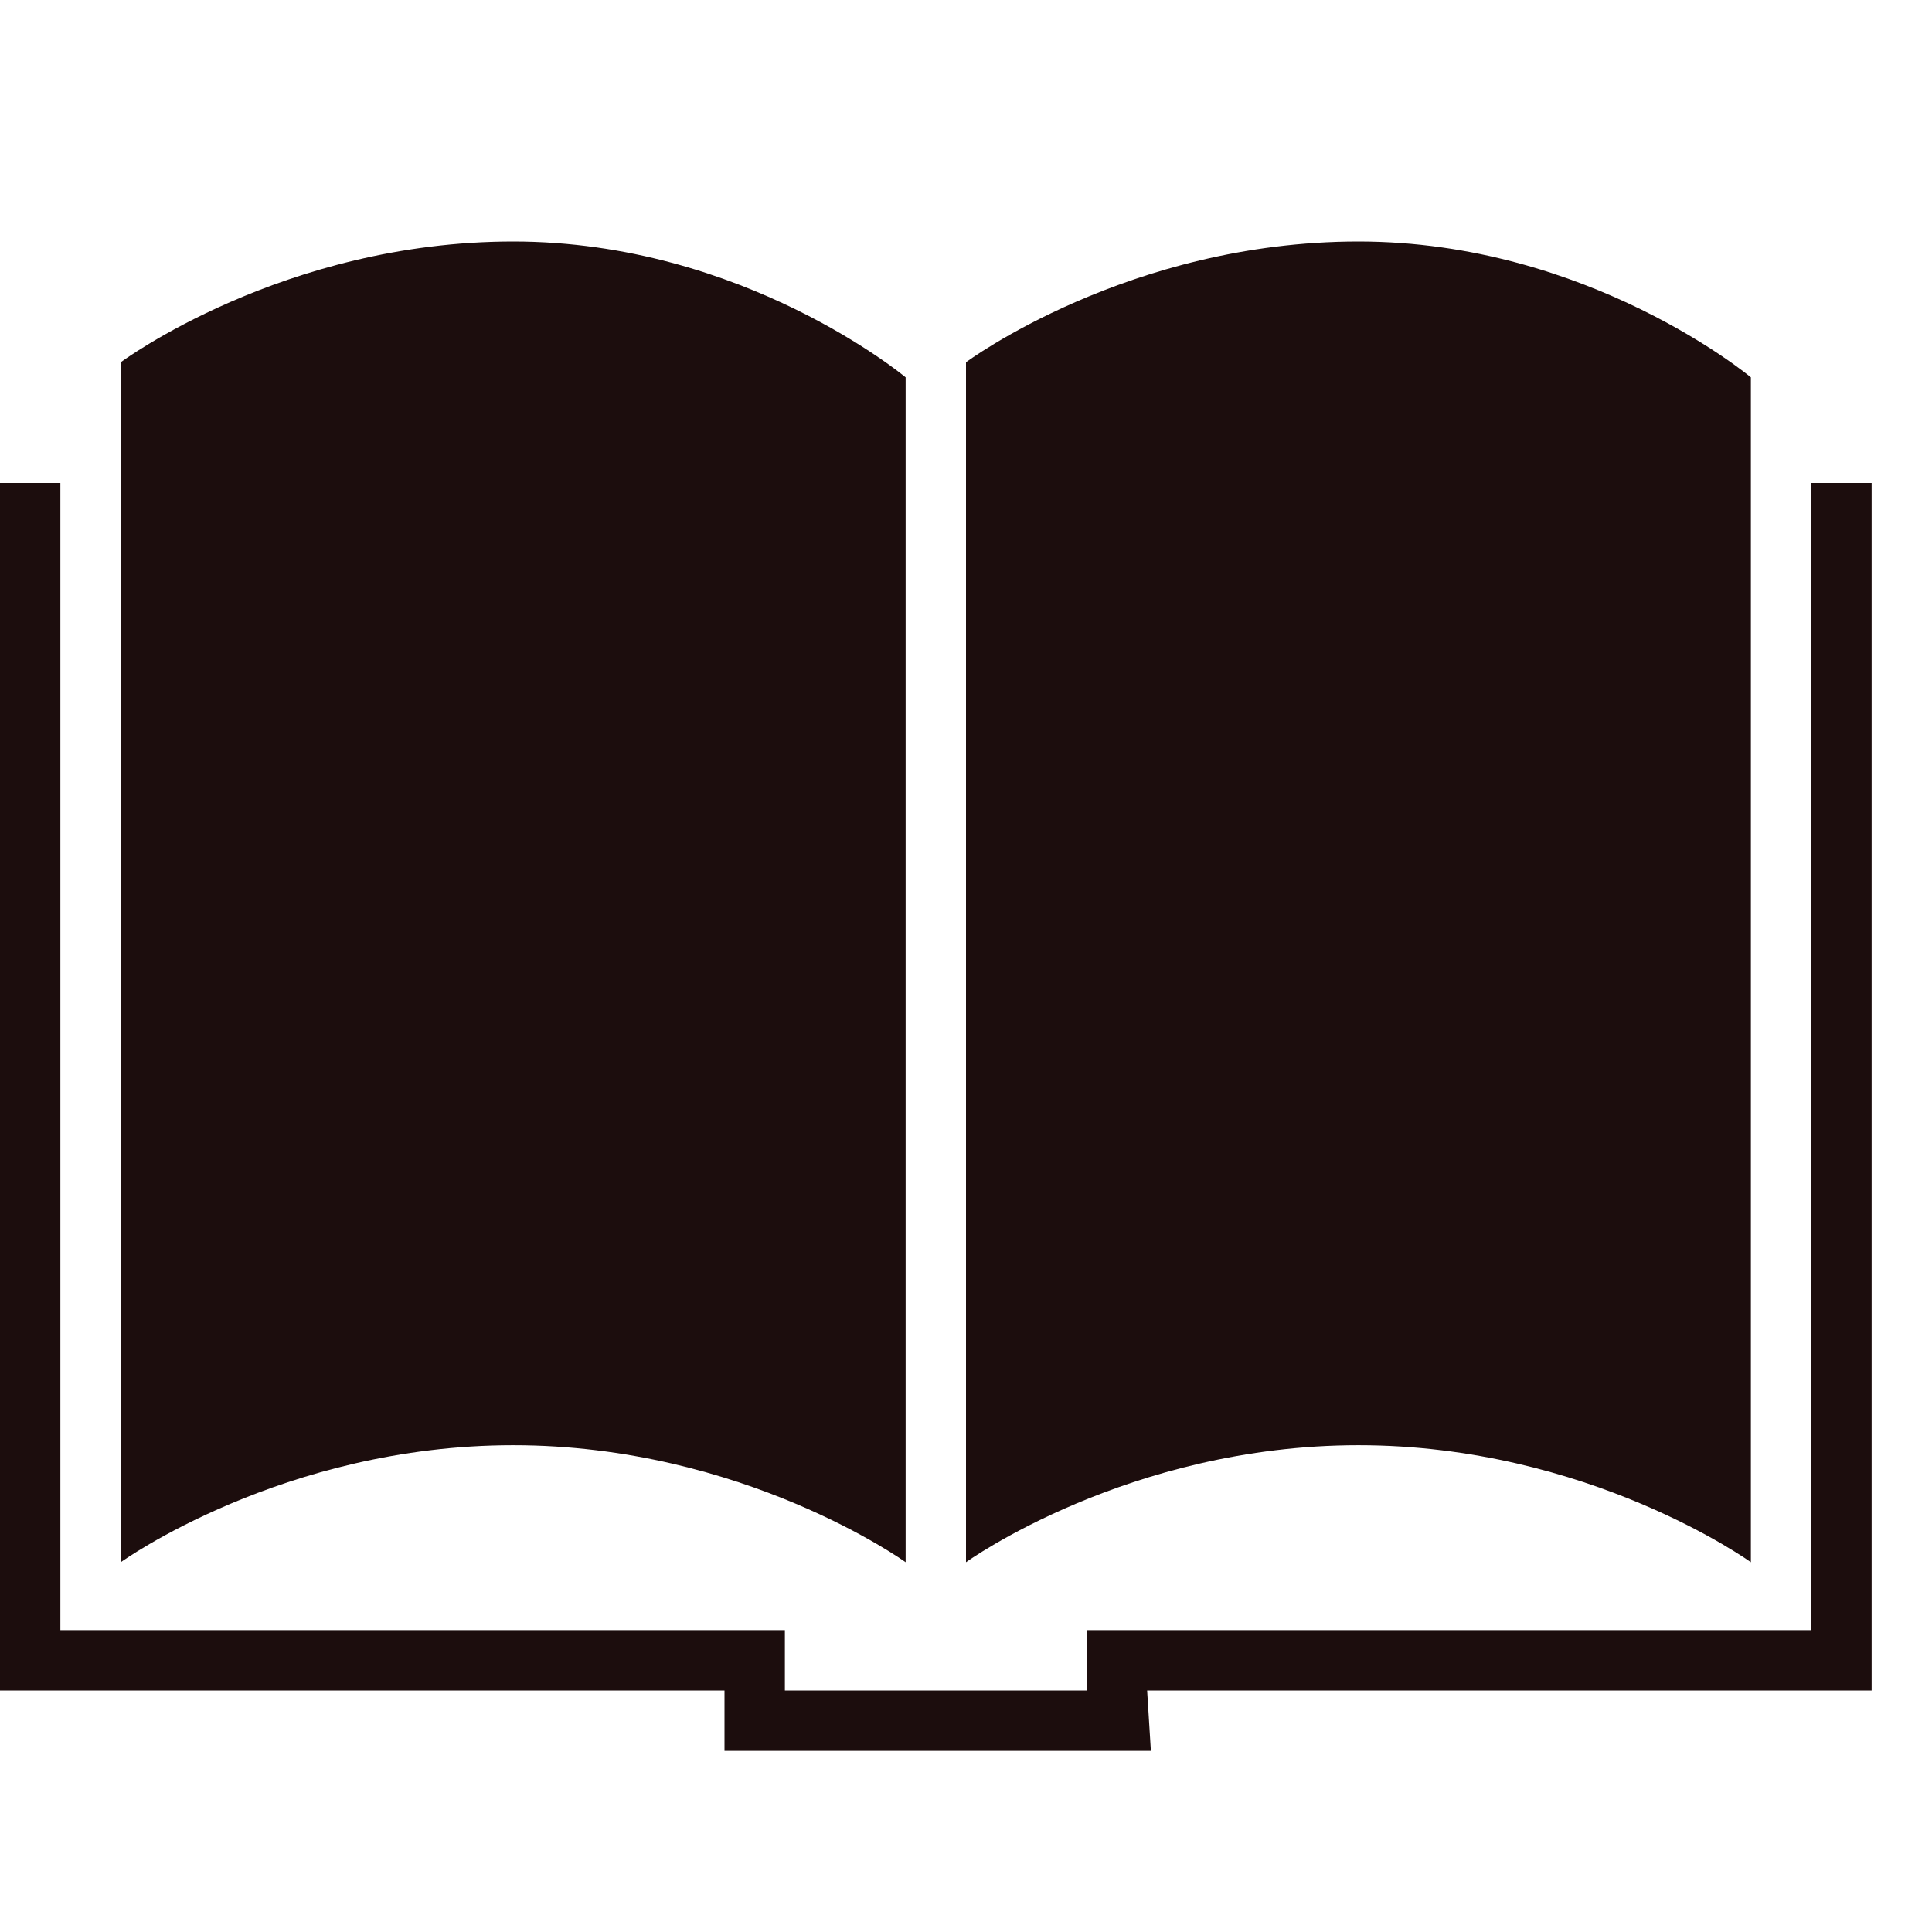
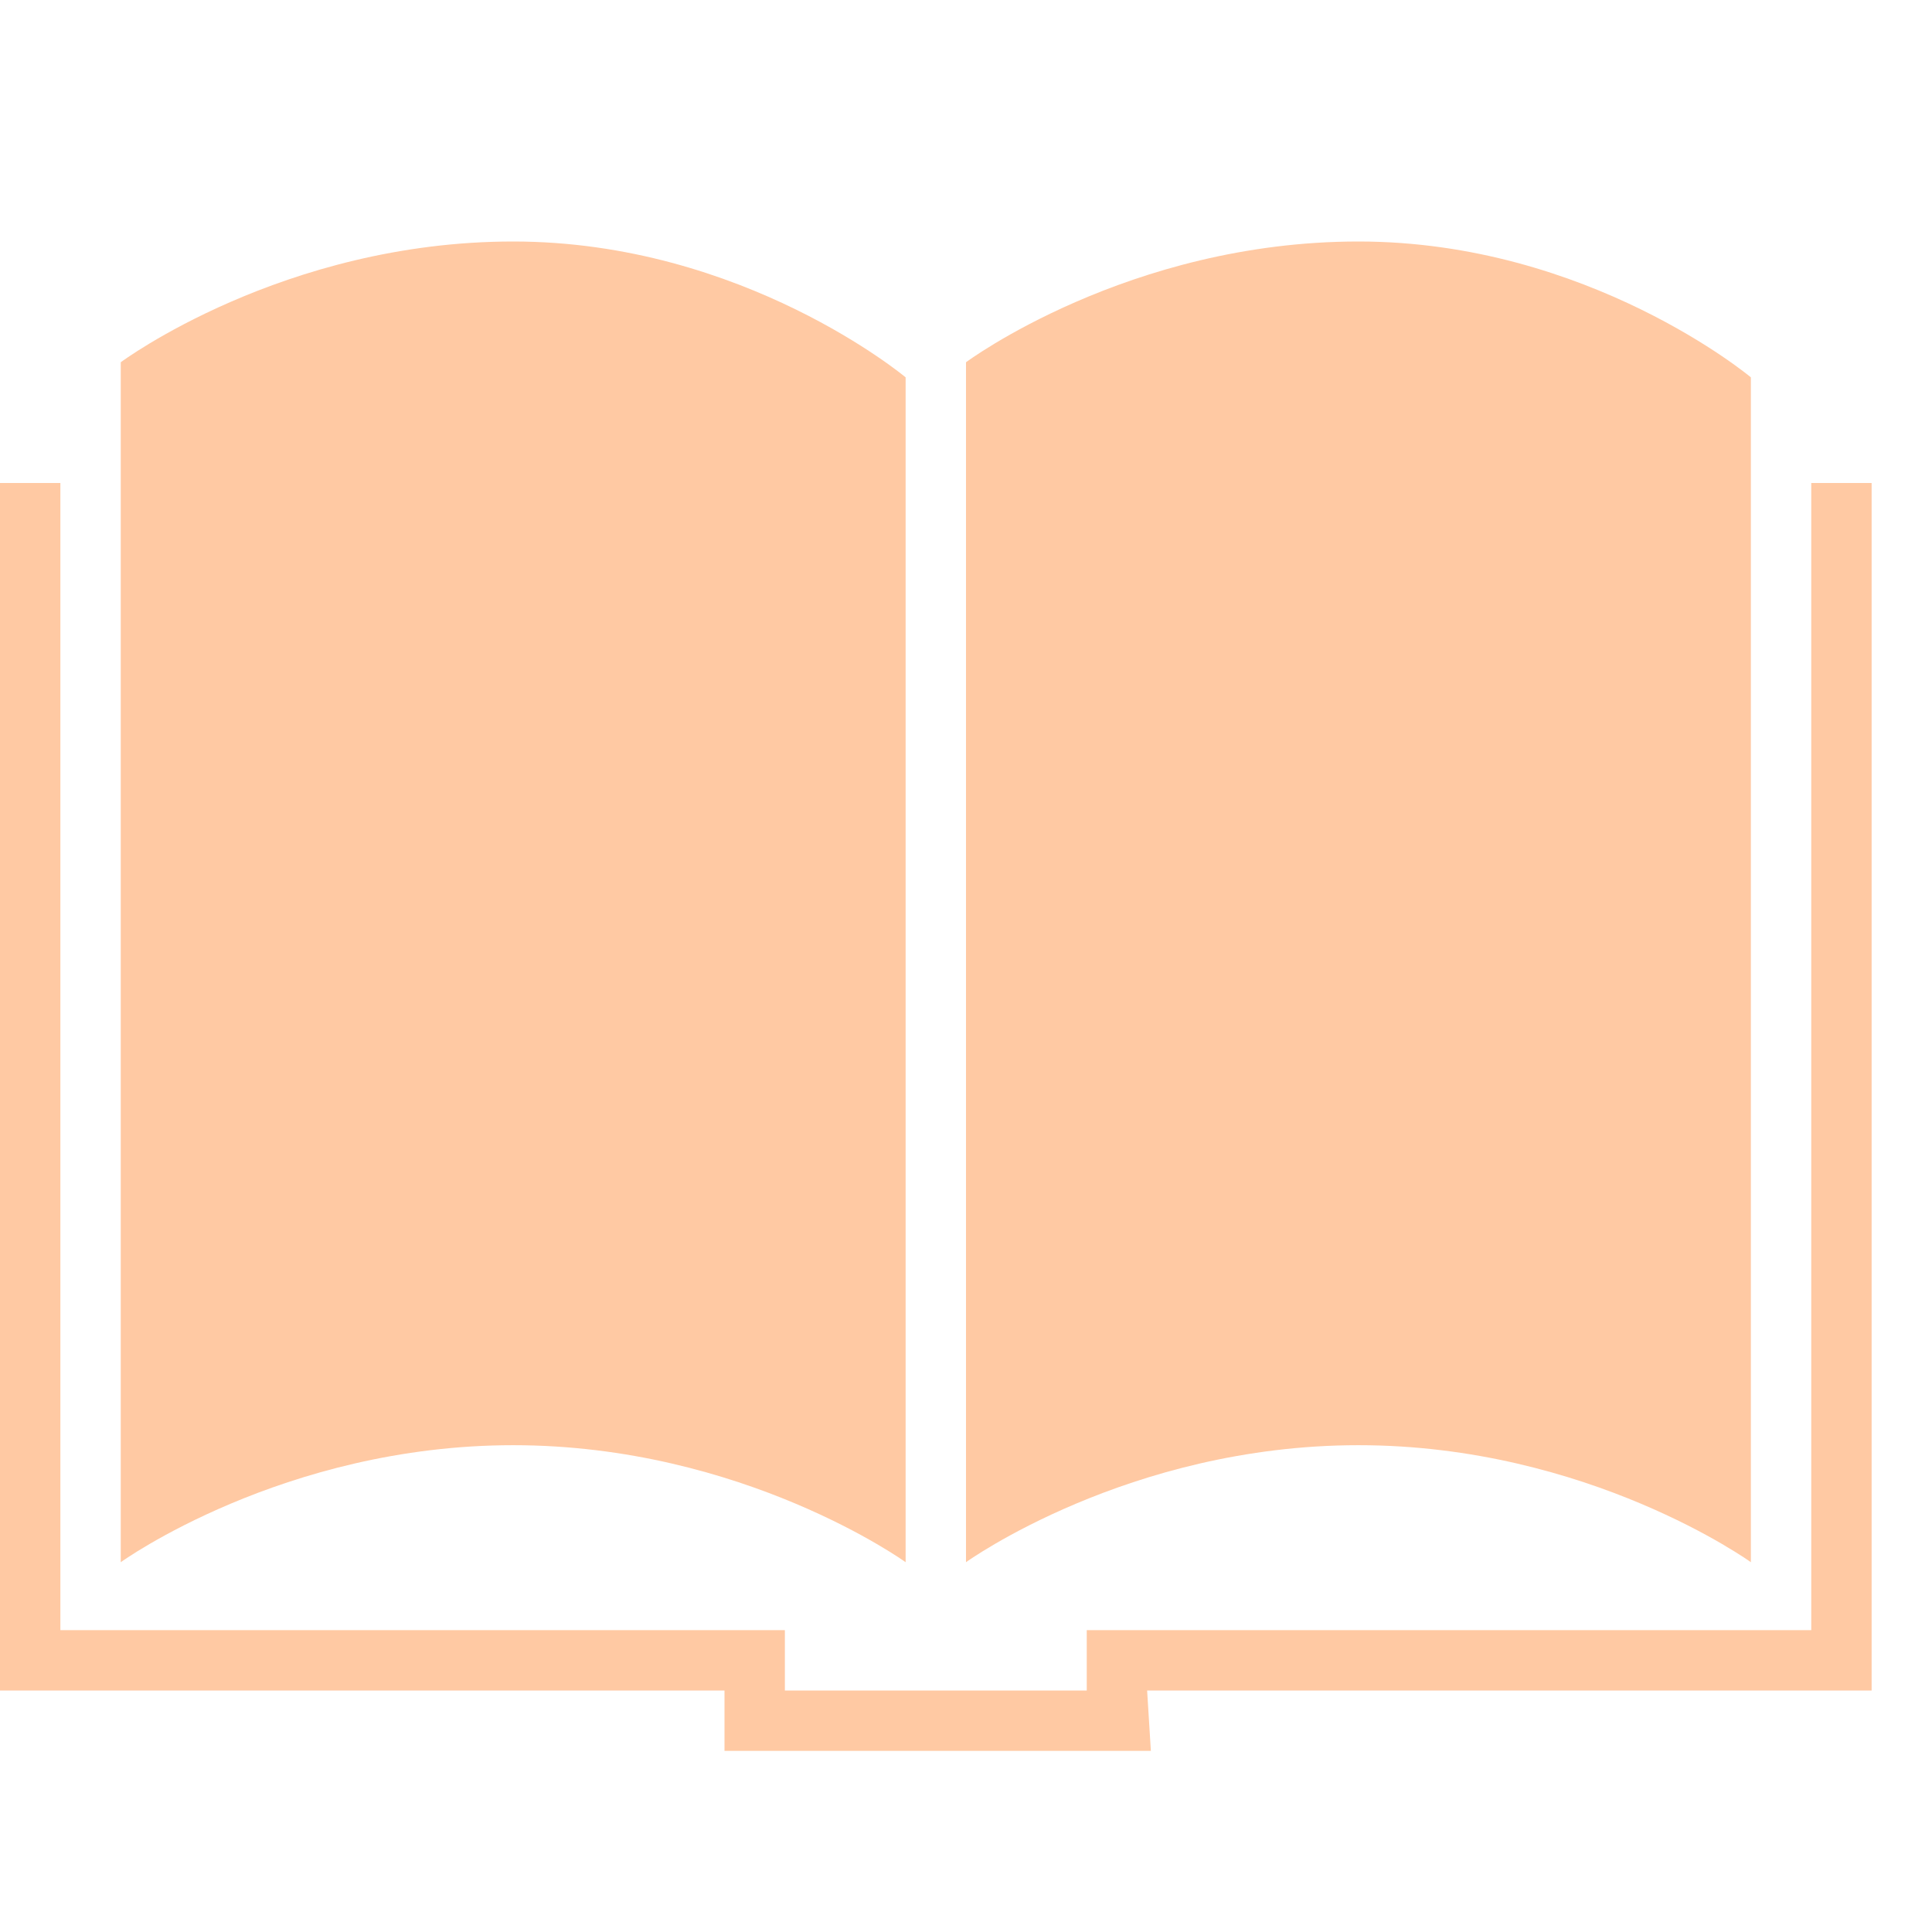
- <svg xmlns="http://www.w3.org/2000/svg" fill="#1c0d0d" width="80px" height="80px" viewBox="0 0 32.00 32.00" version="1.1" transform="rotate(0)matrix(1, 0, 0, 1, 0, 0)" stroke="#1c0d0d" stroke-width="0">
+ <svg xmlns="http://www.w3.org/2000/svg" fill="#ffc9a3" width="80px" height="80px" viewBox="0 0 32.00 32.00" version="1.1" transform="rotate(0)matrix(1, 0, 0, 1, 0, 0)" stroke="#ffc9a3" stroke-width="0">
  <g id="SVGRepo_bgCarrier" stroke-width="0" />
  <g id="SVGRepo_tracerCarrier" stroke-linecap="round" stroke-linejoin="round" stroke="#CCCCCC" stroke-width="0.192" />
  <g id="SVGRepo_iconCarrier">
    <path d="M15 25.875v-19.625c0 0-2.688-2.25-6.5-2.25s-6.5 2-6.5 2v19.875c0 0 2.688-1.938 6.5-1.938s6.5 1.938 6.5 1.938zM29 25.875v-19.625c0 0-2.688-2.25-6.5-2.25s-6.5 2-6.5 2v19.875c0 0 2.688-1.938 6.5-1.938s6.5 1.938 6.5 1.938zM31 8h-1v19h-12v1h-5v-1h-12v-19h-1v20h12v1h7.062l-0.062-1h12v-20z" />
  </g>
</svg>
